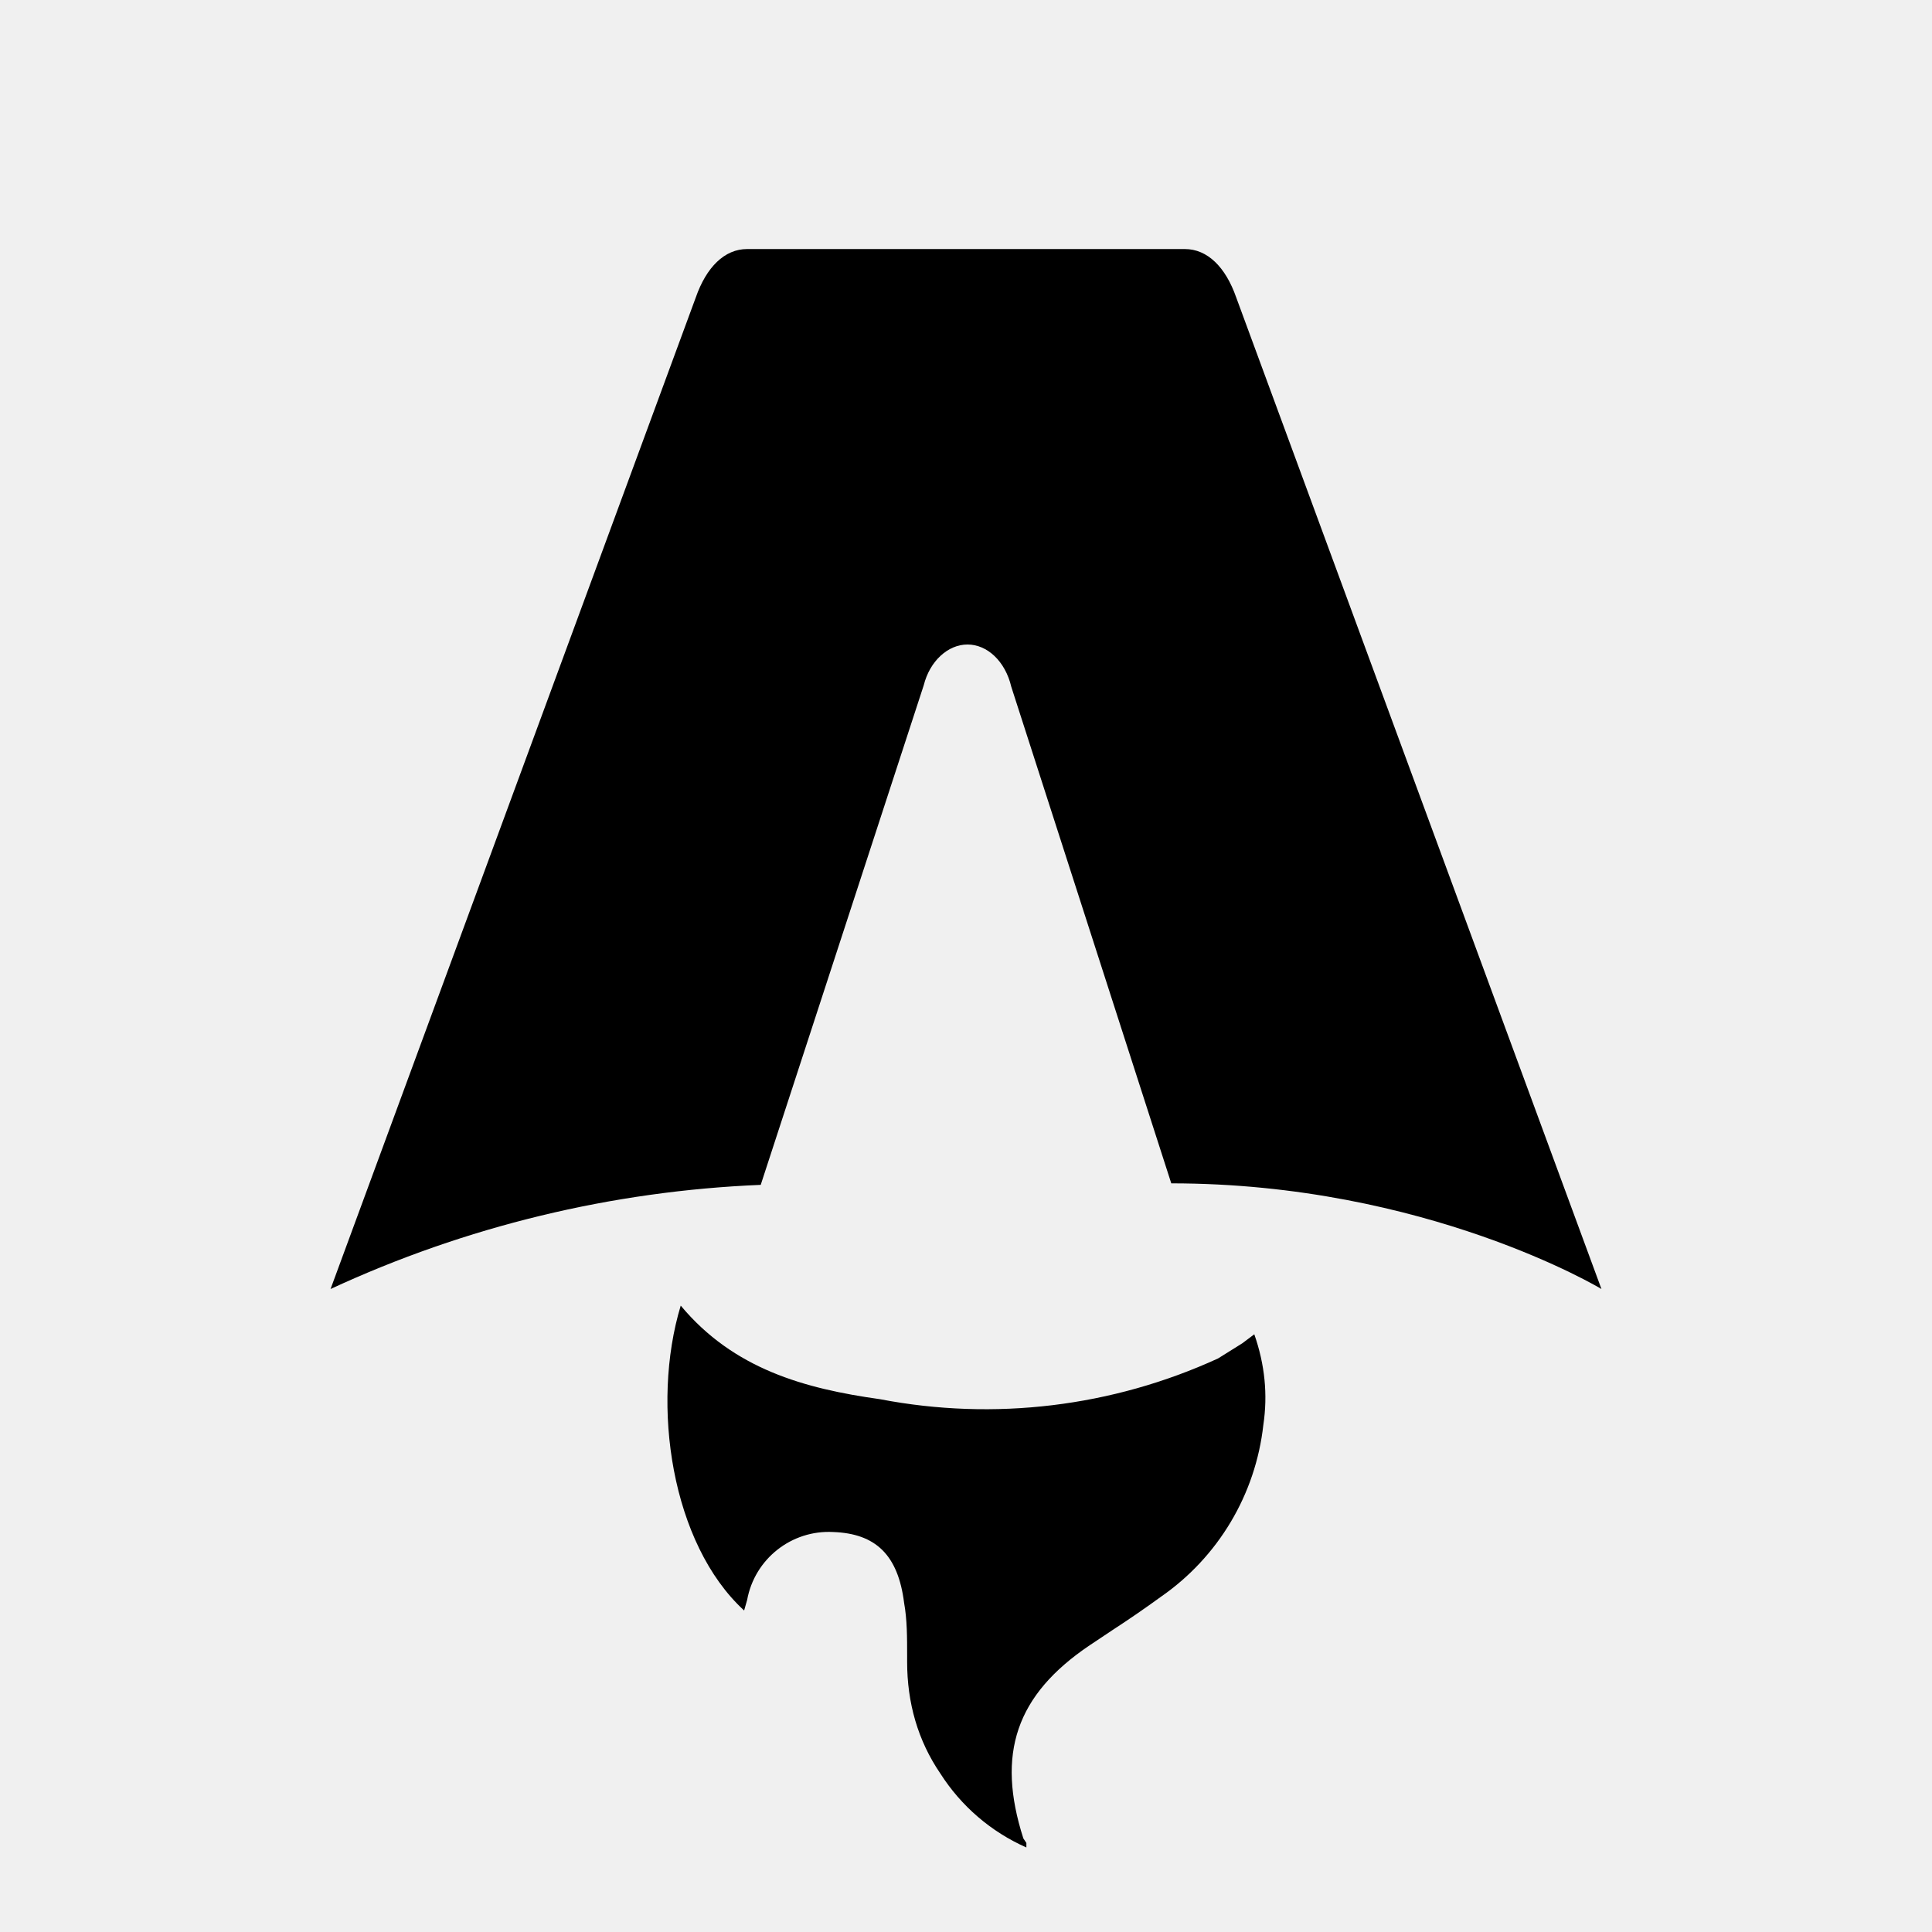
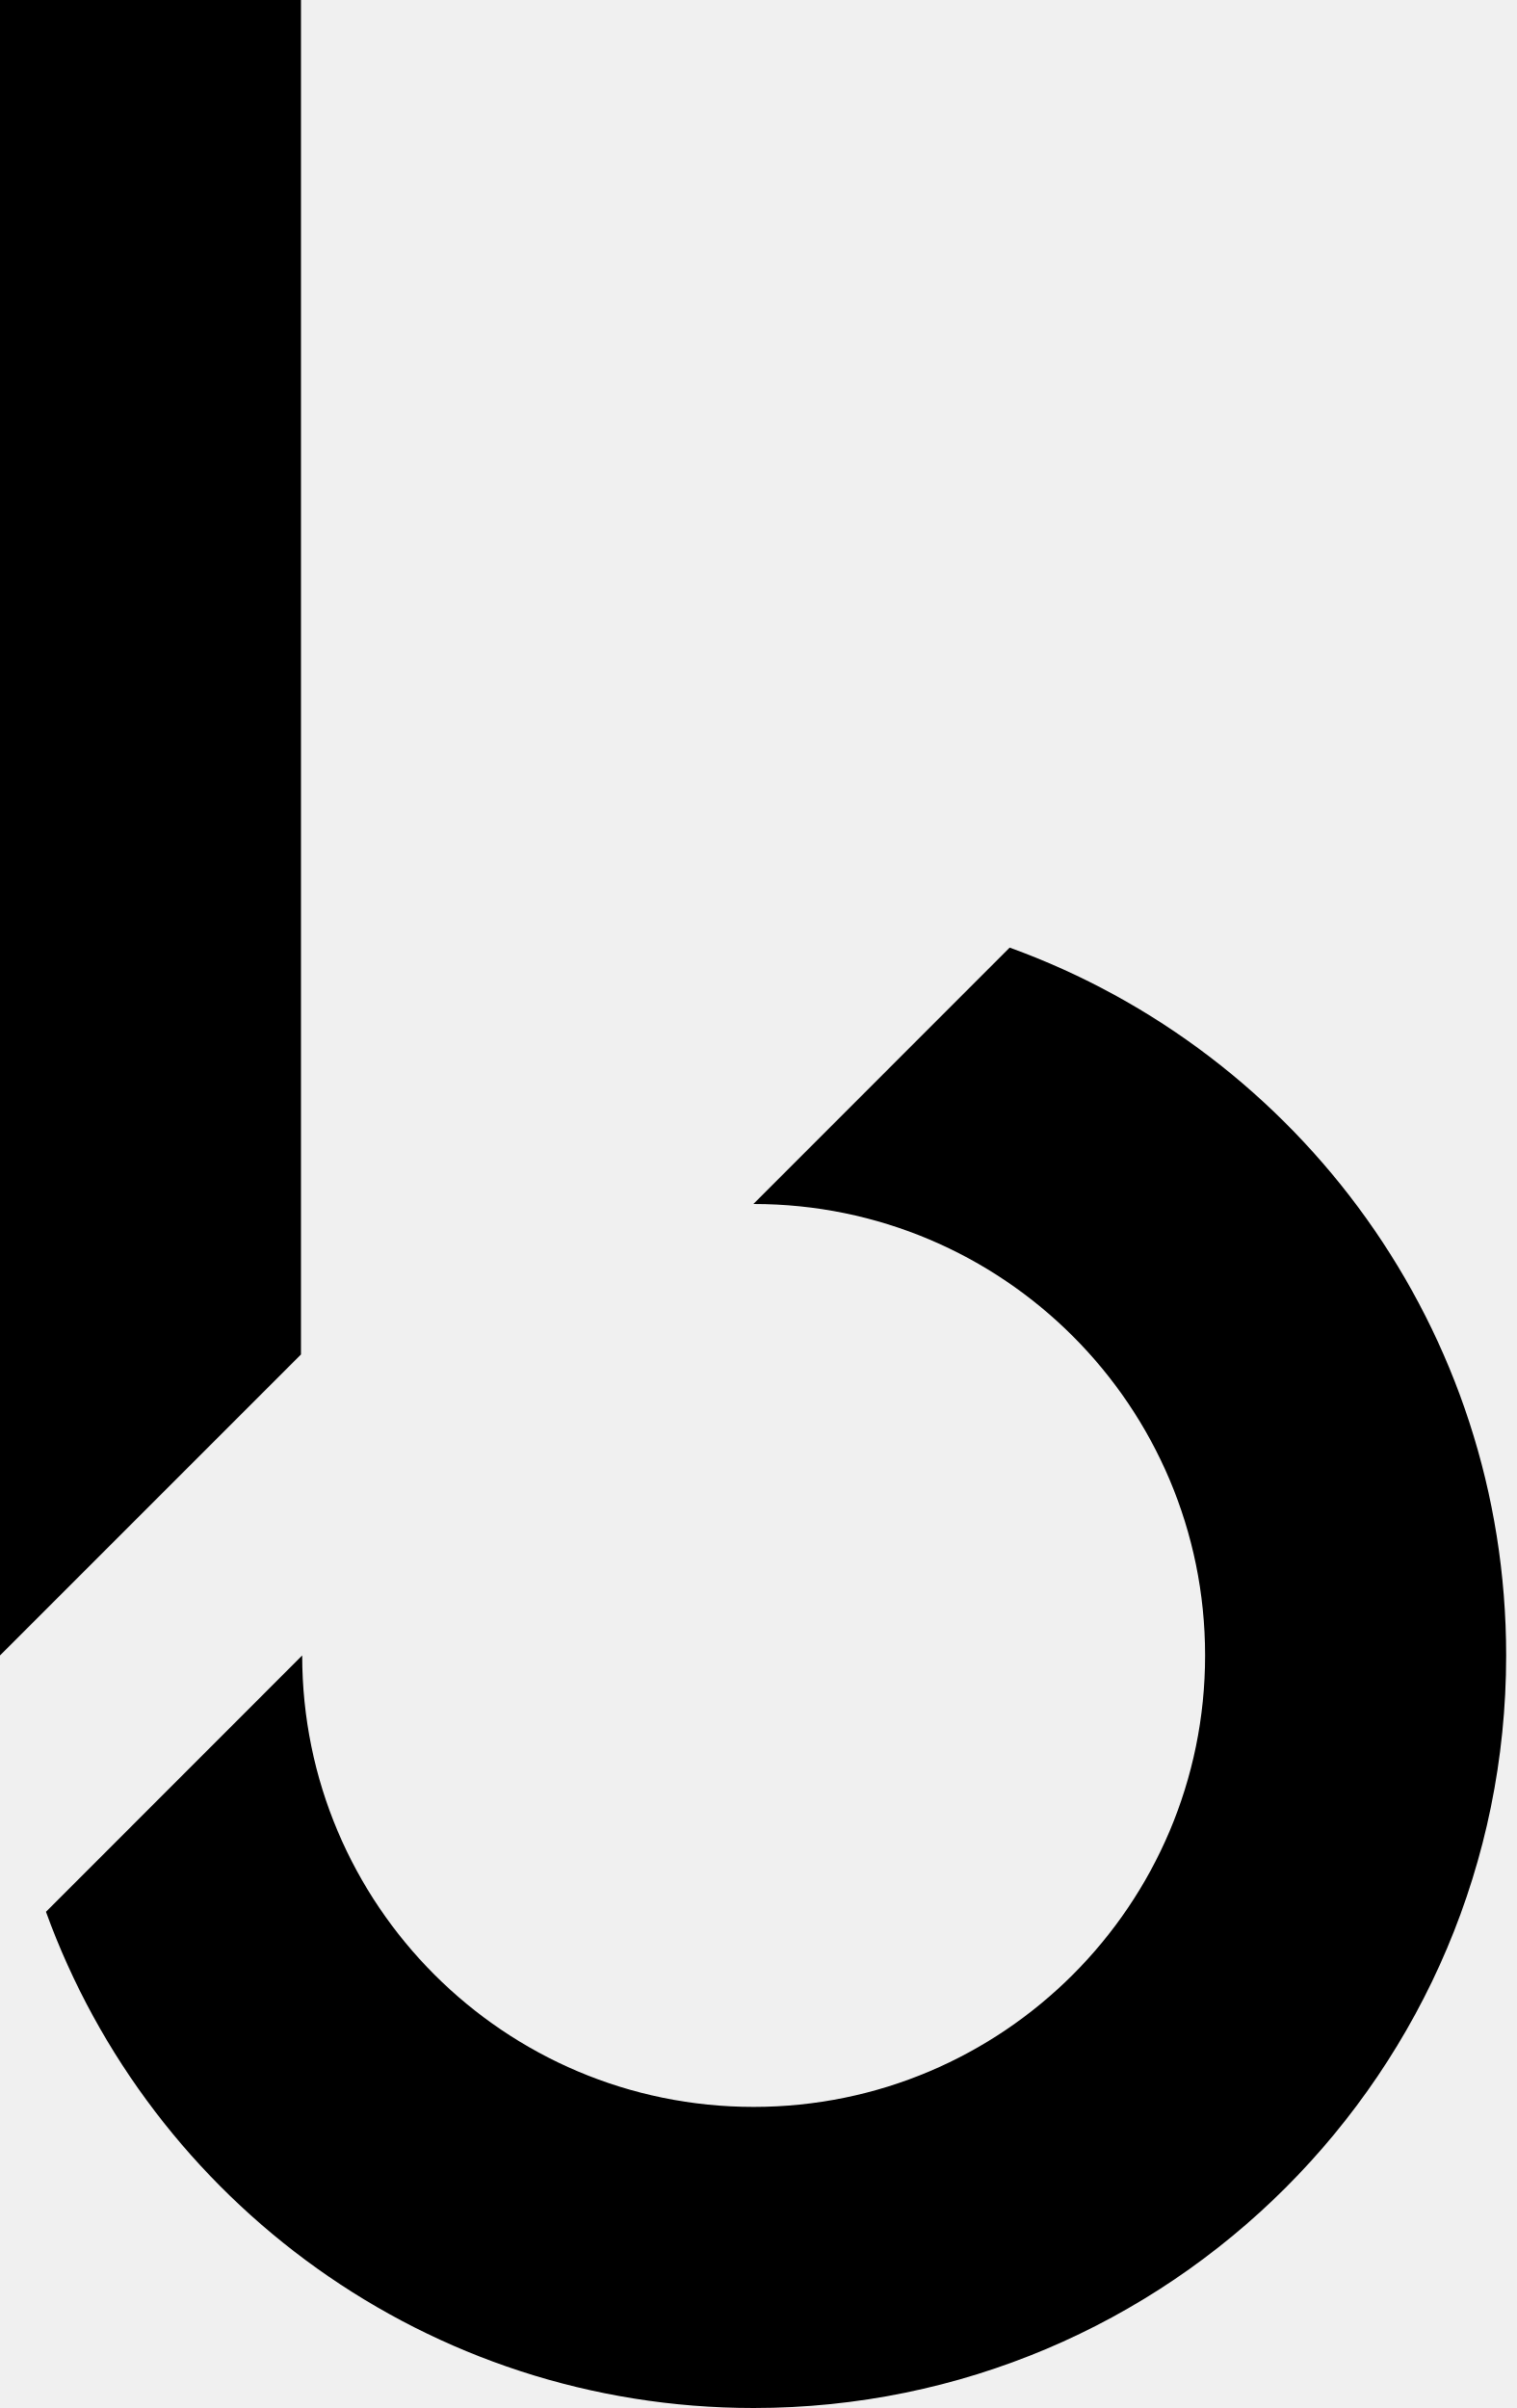
- <svg xmlns="http://www.w3.org/2000/svg" fill="none" viewBox="0 0 128 128">
-   <path d="M50.4 78.5a75.1 75.1 0 0 0-28.5 6.9l24.2-65.7c.7-2 1.9-3.2 3.4-3.2h29c1.5 0 2.7 1.2 3.4 3.2l24.2 65.7s-11.6-7-28.5-7L67 45.5c-.4-1.7-1.6-2.8-2.9-2.8-1.3 0-2.5 1.1-2.9 2.7L50.4 78.5Zm-1.1 28.2Zm-4.2-20.2c-2 6.6-.6 15.8 4.2 20.2a17.5 17.5 0 0 1 .2-.7 5.5 5.5 0 0 1 5.7-4.5c2.8.1 4.3 1.5 4.7 4.7.2 1.1.2 2.3.2 3.5v.4c0 2.7.7 5.2 2.2 7.4a13 13 0 0 0 5.7 4.9v-.3l-.2-.3c-1.8-5.6-.5-9.5 4.4-12.8l1.5-1a73 73 0 0 0 3.2-2.2 16 16 0 0 0 6.8-11.4c.3-2 .1-4-.6-6l-.8.6-1.6 1a37 37 0 0 1-22.4 2.7c-5-.7-9.7-2-13.2-6.2Z" />
-   <style>
-         path { fill: #000; }
-         @media (prefers-color-scheme: dark) {
-             path { fill: #FFF; }
-         }
-     </style>
+ <svg xmlns="http://www.w3.org/2000/svg" width="63" height="100" viewBox="0 0 63 100" fill="none">
+   <path d="M41.929 39.354L31.288 50C31.288 50 31.293 50 31.298 50C41.656 50 50.047 58.396 50.047 68.748C50.047 79.1 41.65 87.496 31.298 87.496C20.946 87.496 12.55 79.1 12.55 68.748L1.909 79.394C6.265 91.413 17.778 100 31.298 100C48.555 100 62.55 86.01 62.55 68.748C62.55 55.222 53.958 43.704 41.934 39.354H41.929Z" fill="black" />
+   <path d="M0 68.748V0H12.499V56.249L0 68.748Z" fill="black" />
</svg>
